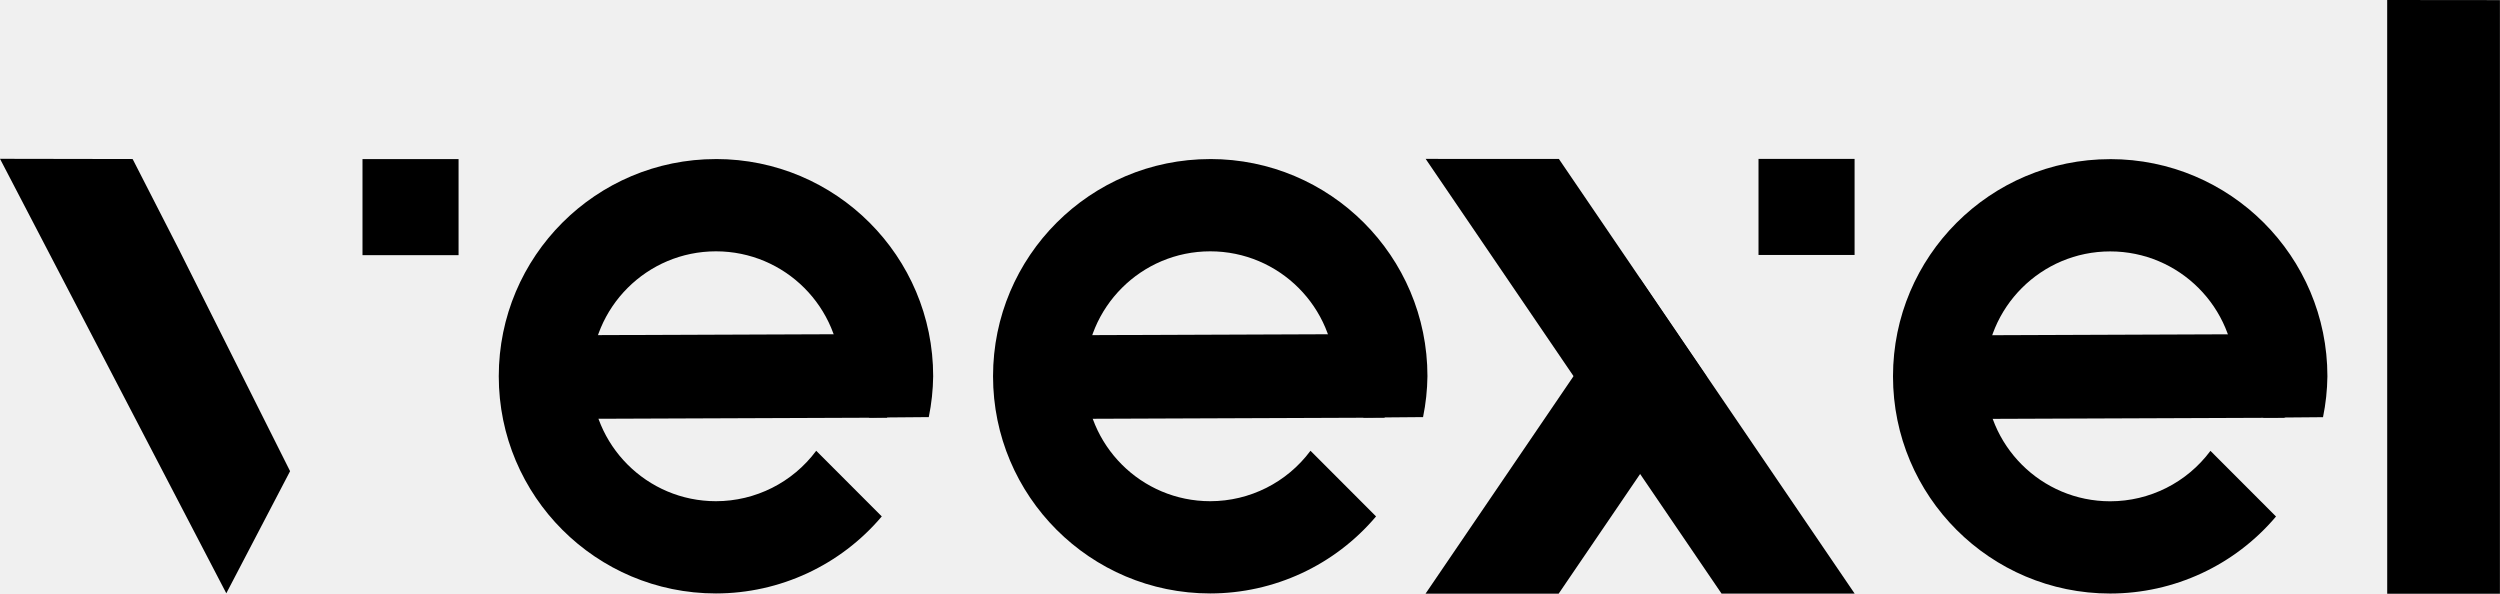
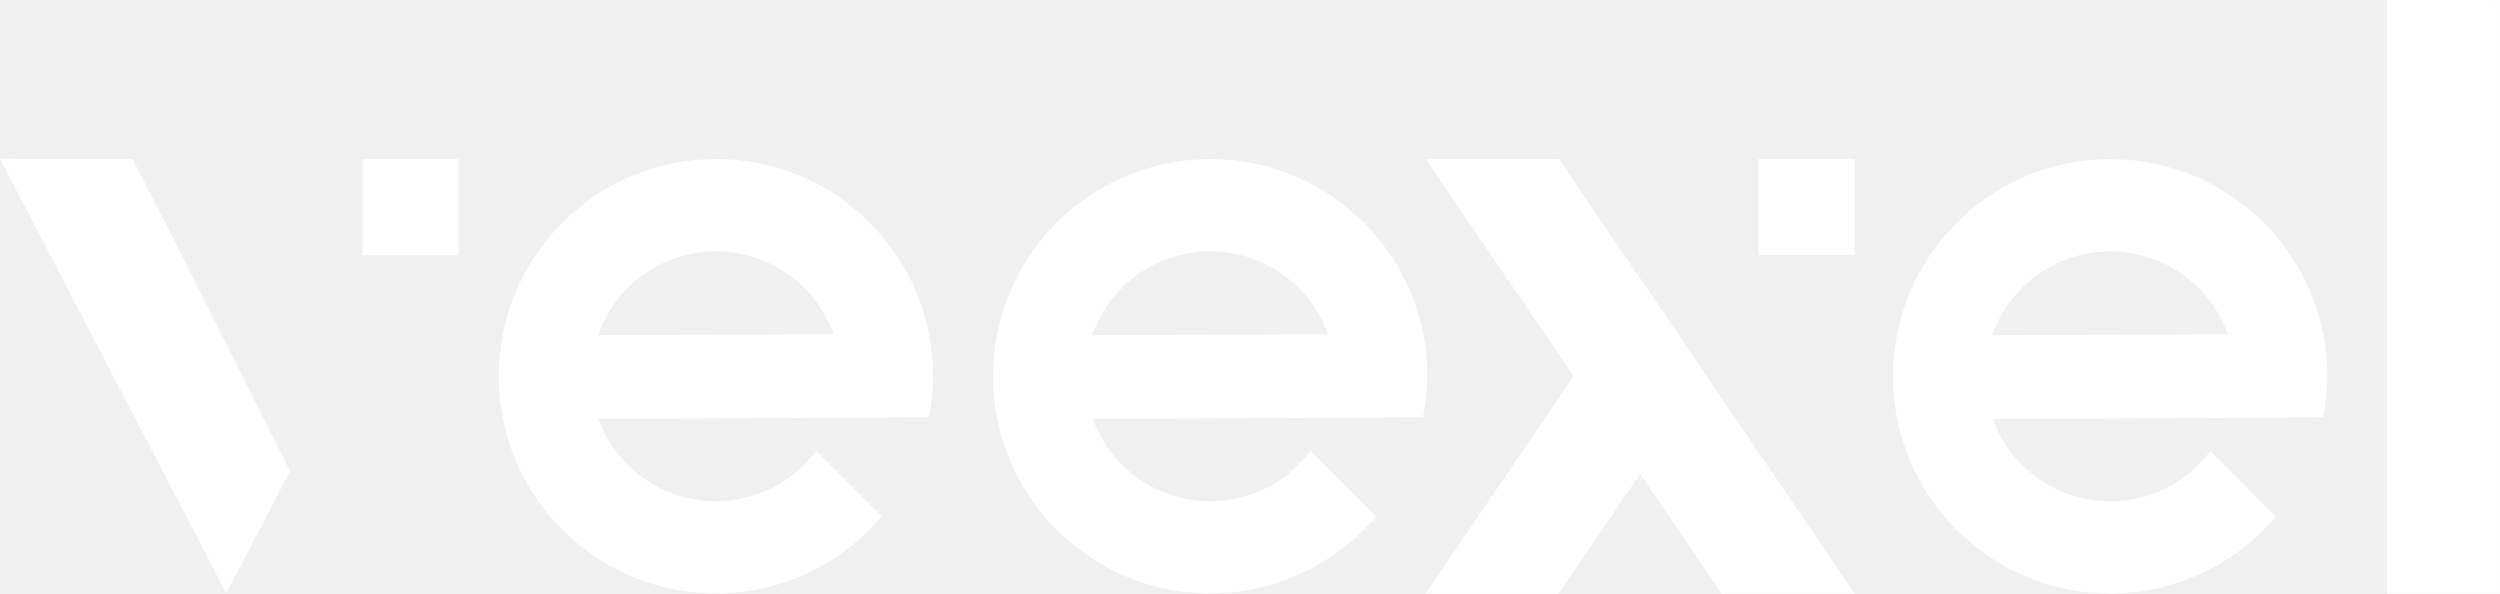
- <svg xmlns="http://www.w3.org/2000/svg" width="89.415mm" height="21.235mm" version="1.1" viewBox="0 0 89.415 21.235">
+ <svg xmlns="http://www.w3.org/2000/svg" version="1.1" viewBox="0 0 89.415 21.235">
  <g transform="translate(-61.99 -139.84)">
-     <g>
-       <path d="m61.99 145.52 8.094 15.54 2.281-4.368-3.932-7.841 1e-3 -9.9e-4 -1.7-3.322z" stroke-width="28.072" style="paint-order:markers fill stroke" />
+     <g fill="#fff">
+       <path d="m61.99 145.52 8.094 15.54 2.281-4.368-3.932-7.841.001-.001-1.7-3.322z" stroke-width="28.072" style="paint-order:markers fill stroke" />
      <rect x="74.955" y="145.53" width="3.436" height="3.436" stroke-width="55.052" style="paint-order:markers fill stroke" />
      <g transform="translate(1.9248 -.14095)">
        <g transform="translate(18.237 45.11)">
-           <rect transform="matrix(.99999 -.0038459 .0074045 .99997 0 0)" x="61.605" y="107.1" width="11.138" height="2.992" stroke-width="20.742" style="paint-order:markers fill stroke" />
+           <rect transform="matrix(.99999 -.0038459 .0074045 .99997 0 0)" x="61.605" y="107.1" width="11.138" height="2.992" fill="#fff" stroke-width="20.742" style="paint-order:markers fill stroke" />
        </g>
-         <path d="m85.672 145.67a7.768 7.768 0 0 0-7.768 7.768 7.768 7.768 0 0 0 7.768 7.768 7.768 7.768 0 0 0 5.931-2.755l-2.345-2.348a4.469 4.469 0 0 1-3.586 1.804 4.469 4.469 0 0 1-4.468-4.469 4.469 4.469 0 0 1 4.468-4.468 4.469 4.469 0 0 1 4.469 4.468 4.469 4.469 0 0 1-0.024 0.445l5e-3 -5e-3 1.038 1.039 2.124-0.018a7.768 7.768 0 0 0 0.157-1.462 7.768 7.768 0 0 0-7.768-7.768z" stroke-width="25.513" style="paint-order:markers fill stroke" />
+         <path d="m85.672 145.67a7.768 7.768 0 00-7.768 7.768 7.768 7.768 0 007.768 7.768 7.768 7.768 0 005.931-2.755l-2.345-2.348a4.469 4.469 0 01-3.586 1.804 4.469 4.469 0 01-4.468-4.469 4.469 4.469 0 014.468-4.468 4.469 4.469 0 014.469 4.468 4.469 4.469 0 01-.024.445l.005-.005 1.038 1.039 2.124-.018a7.768 7.768 0 00.157-1.462 7.768 7.768 0 00-7.768-7.768z" stroke-width="25.513" style="paint-order:markers fill stroke" />
      </g>
      <g transform="translate(37.957 44.969)">
-         <path d="m67.318 100.56a7.768 7.768 0 0 0-7.768 7.768 7.768 7.768 0 0 0 7.768 7.768 7.768 7.768 0 0 0 5.931-2.755l-2.345-2.348a4.469 4.469 0 0 1-3.586 1.804 4.469 4.469 0 0 1-4.468-4.469 4.469 4.469 0 0 1 4.468-4.468 4.469 4.469 0 0 1 4.469 4.468 4.469 4.469 0 0 1-0.024 0.445l0.005-5e-3 1.038 1.039 2.124-0.018a7.768 7.768 0 0 0 0.157-1.462 7.768 7.768 0 0 0-7.768-7.768z" stroke-width="25.513" style="paint-order:markers fill stroke" />
+         <path d="m67.318 100.56a7.768 7.768 0 00-7.768 7.768 7.768 7.768 0 007.768 7.768 7.768 7.768 0 005.931-2.755l-2.345-2.348a4.469 4.469 0 01-3.586 1.804 4.469 4.469 0 01-4.468-4.469 4.469 4.469 0 014.468-4.468 4.469 4.469 0 014.469 4.468 4.469 4.469 0 01-.024.445l.005-.005 1.038 1.039 2.124-.018a7.768 7.768 0 00.157-1.462 7.768 7.768 0 00-7.768-7.768z" stroke-width="25.513" style="paint-order:markers fill stroke" />
        <rect transform="matrix(.99999 -.0038459 .0074045 .99997 0 0)" x="61.605" y="107.1" width="11.138" height="2.992" stroke-width="20.742" style="paint-order:markers fill stroke" />
      </g>
      <g transform="translate(19.055 12.903)">
-         <path d="m93.925 132.62 10.583 15.548 4.761 5e-5 -10.579-15.546z" stroke-width="13.415" style="paint-order:markers fill stroke" />
+         <path d="m93.925 132.62 10.583 15.548 4.761 5e-5-10.579-15.546z" stroke-width="13.415" style="paint-order:markers fill stroke" />
        <path d="m101.59 136.9-7.67 11.271h4.761l5.29-7.771z" stroke-width="13.415" style="paint-order:markers fill stroke" />
        <rect x="105.83" y="132.62" width="3.436" height="3.436" stroke-width="55.052" style="paint-order:markers fill stroke" />
      </g>
      <g transform="translate(70.145 44.972)">
-         <path d="m67.318 100.56a7.768 7.768 0 0 0-7.768 7.768 7.768 7.768 0 0 0 7.768 7.768 7.768 7.768 0 0 0 5.931-2.755l-2.345-2.348a4.469 4.469 0 0 1-3.586 1.804 4.469 4.469 0 0 1-4.468-4.469 4.469 4.469 0 0 1 4.468-4.468 4.469 4.469 0 0 1 4.469 4.468 4.469 4.469 0 0 1-0.024 0.445l0.005-5e-3 1.038 1.039 2.124-0.018a7.768 7.768 0 0 0 0.157-1.462 7.768 7.768 0 0 0-7.768-7.768z" stroke-width="25.513" style="paint-order:markers fill stroke" />
+         <path d="m67.318 100.56a7.768 7.768 0 00-7.768 7.768 7.768 7.768 0 007.768 7.768 7.768 7.768 0 005.931-2.755l-2.345-2.348a4.469 4.469 0 01-3.586 1.804 4.469 4.469 0 01-4.468-4.469 4.469 4.469 0 014.468-4.468 4.469 4.469 0 014.469 4.468 4.469 4.469 0 01-.024.445l.005-.005 1.038 1.039 2.124-.018a7.768 7.768 0 00.157-1.462 7.768 7.768 0 00-7.768-7.768z" stroke-width="25.513" style="paint-order:markers fill stroke" />
        <rect transform="matrix(.99999 -.0038459 .0074045 .99997 0 0)" x="61.605" y="107.1" width="11.138" height="2.992" stroke-width="20.742" style="paint-order:markers fill stroke" />
      </g>
-       <path d="m147.37 139.84 4.032 4e-3v21.231h-4.031z" stroke-width="14.274" style="paint-order:markers fill stroke" />
+       <path d="m147.37 139.84 4.032.004v21.231h-4.031z" stroke-width="14.274" style="paint-order:markers fill stroke" />
    </g>
  </g>
</svg>
